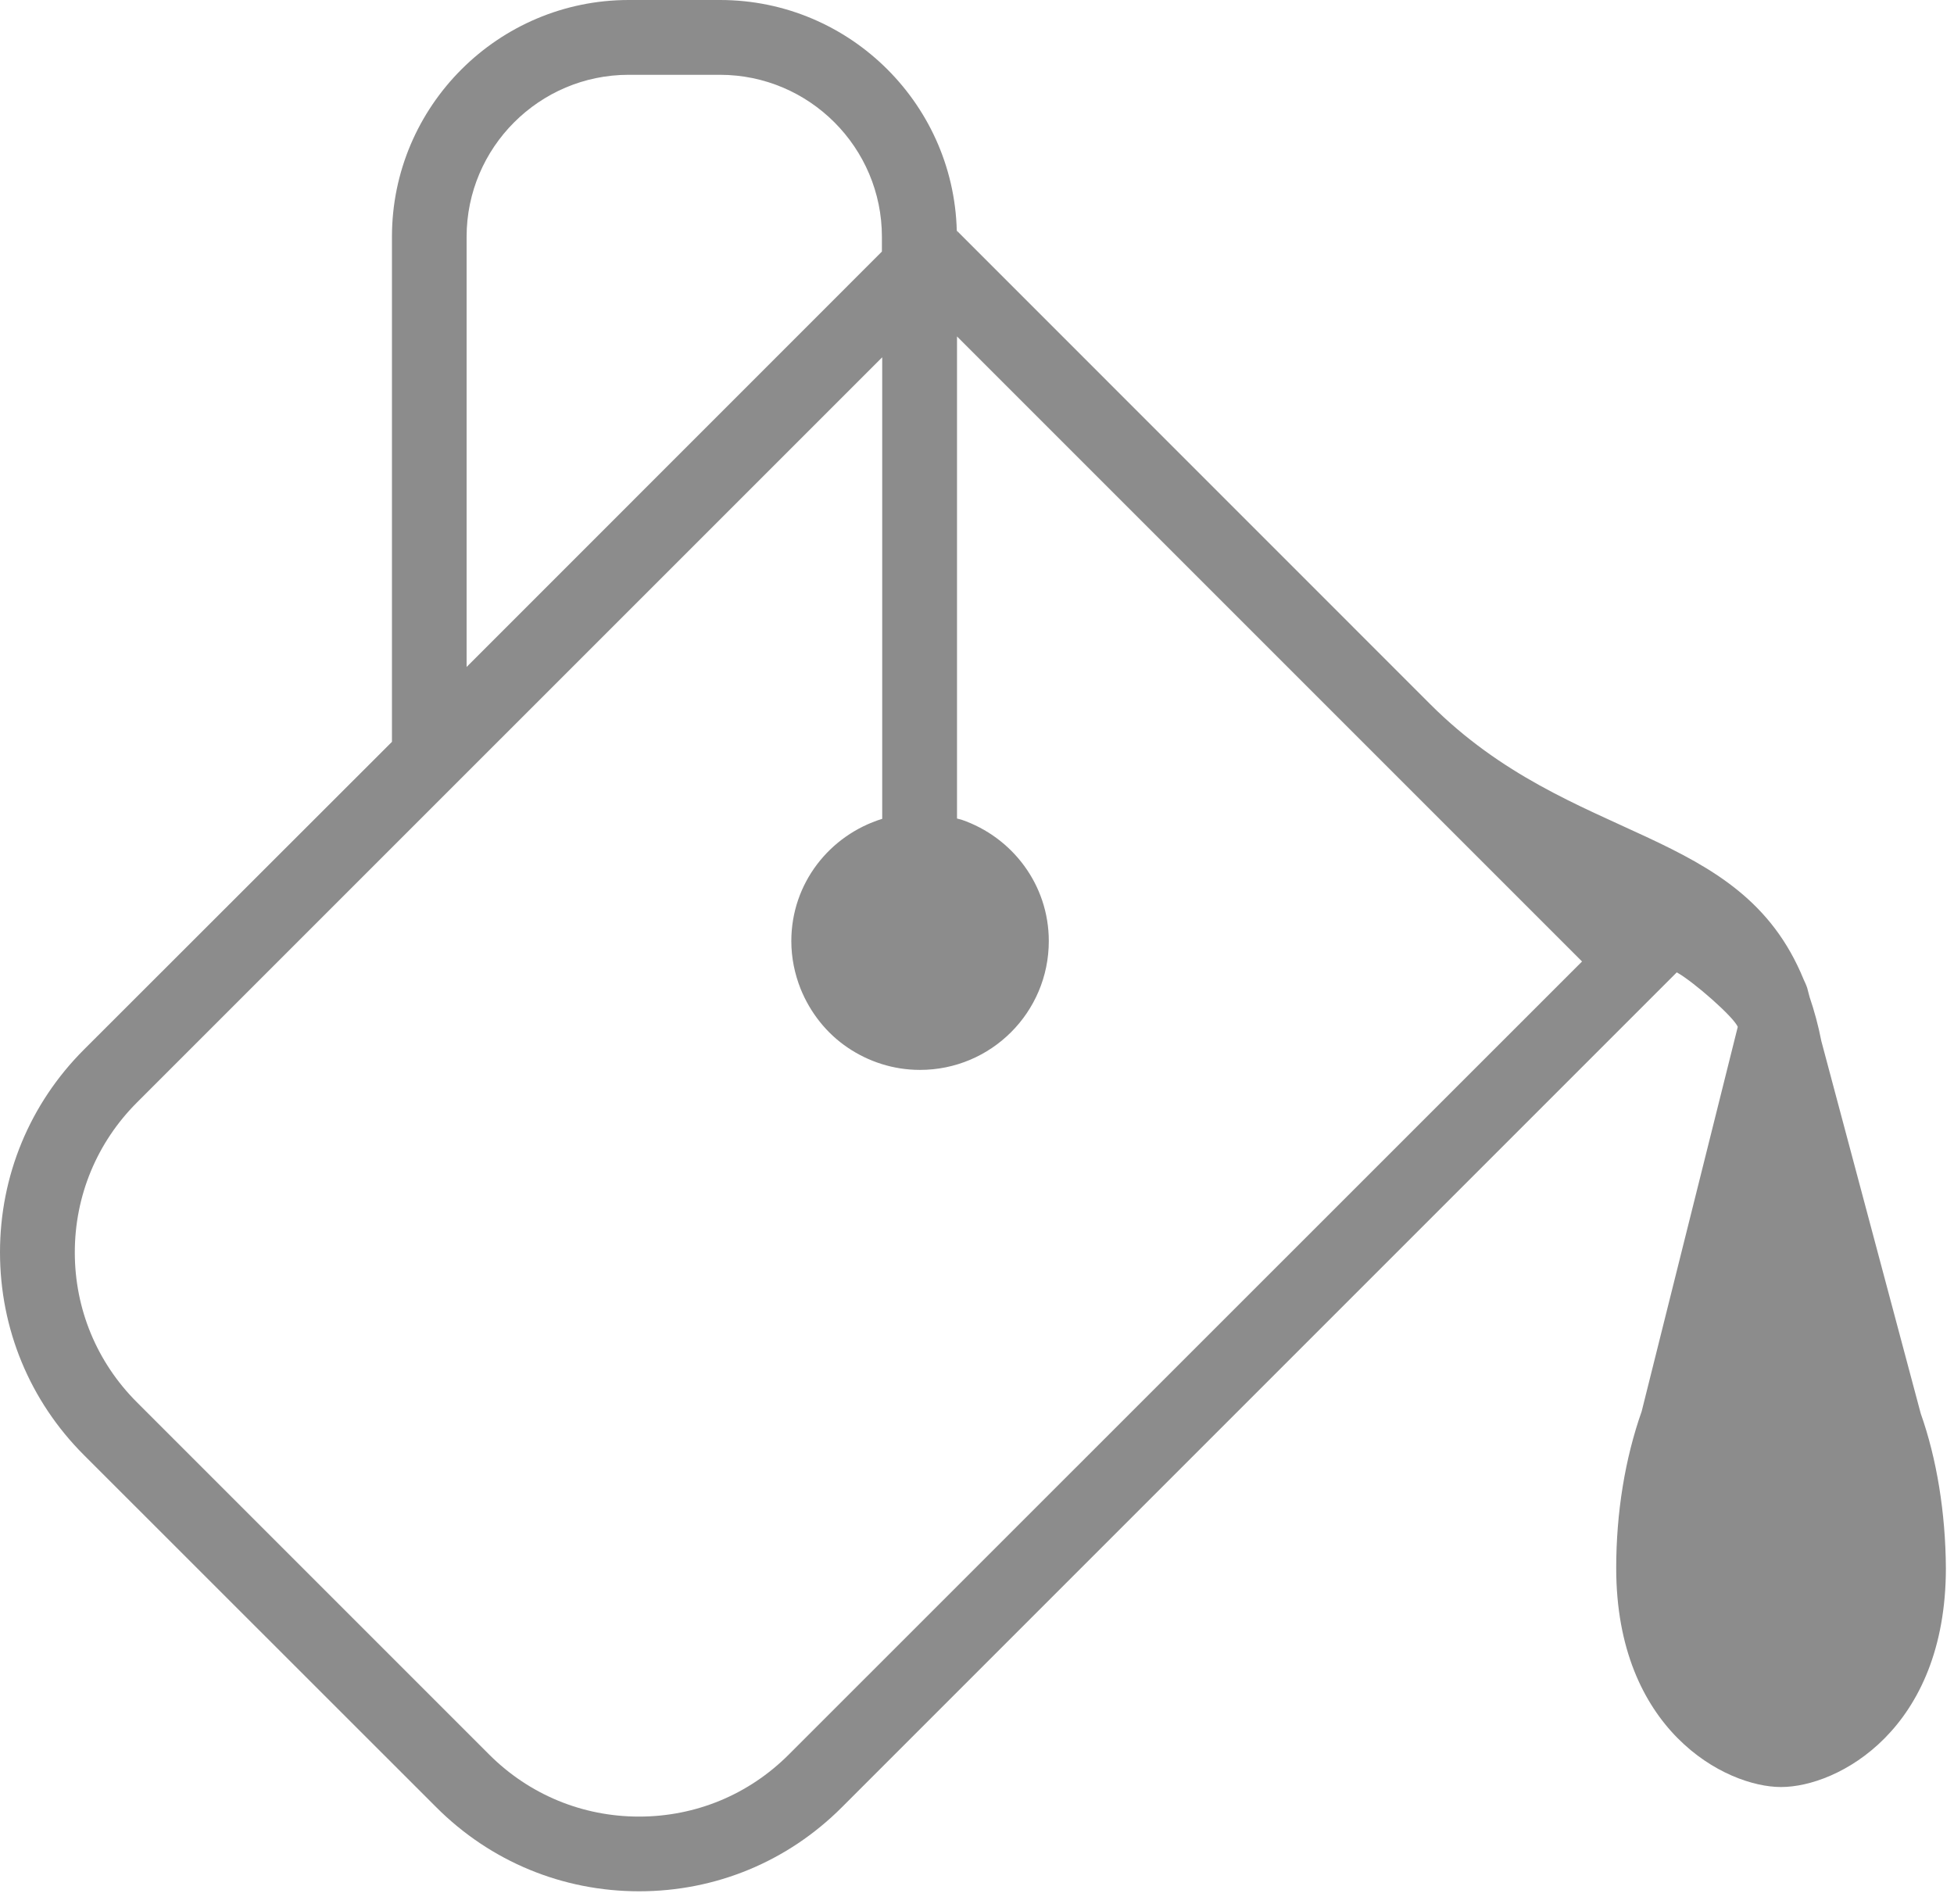
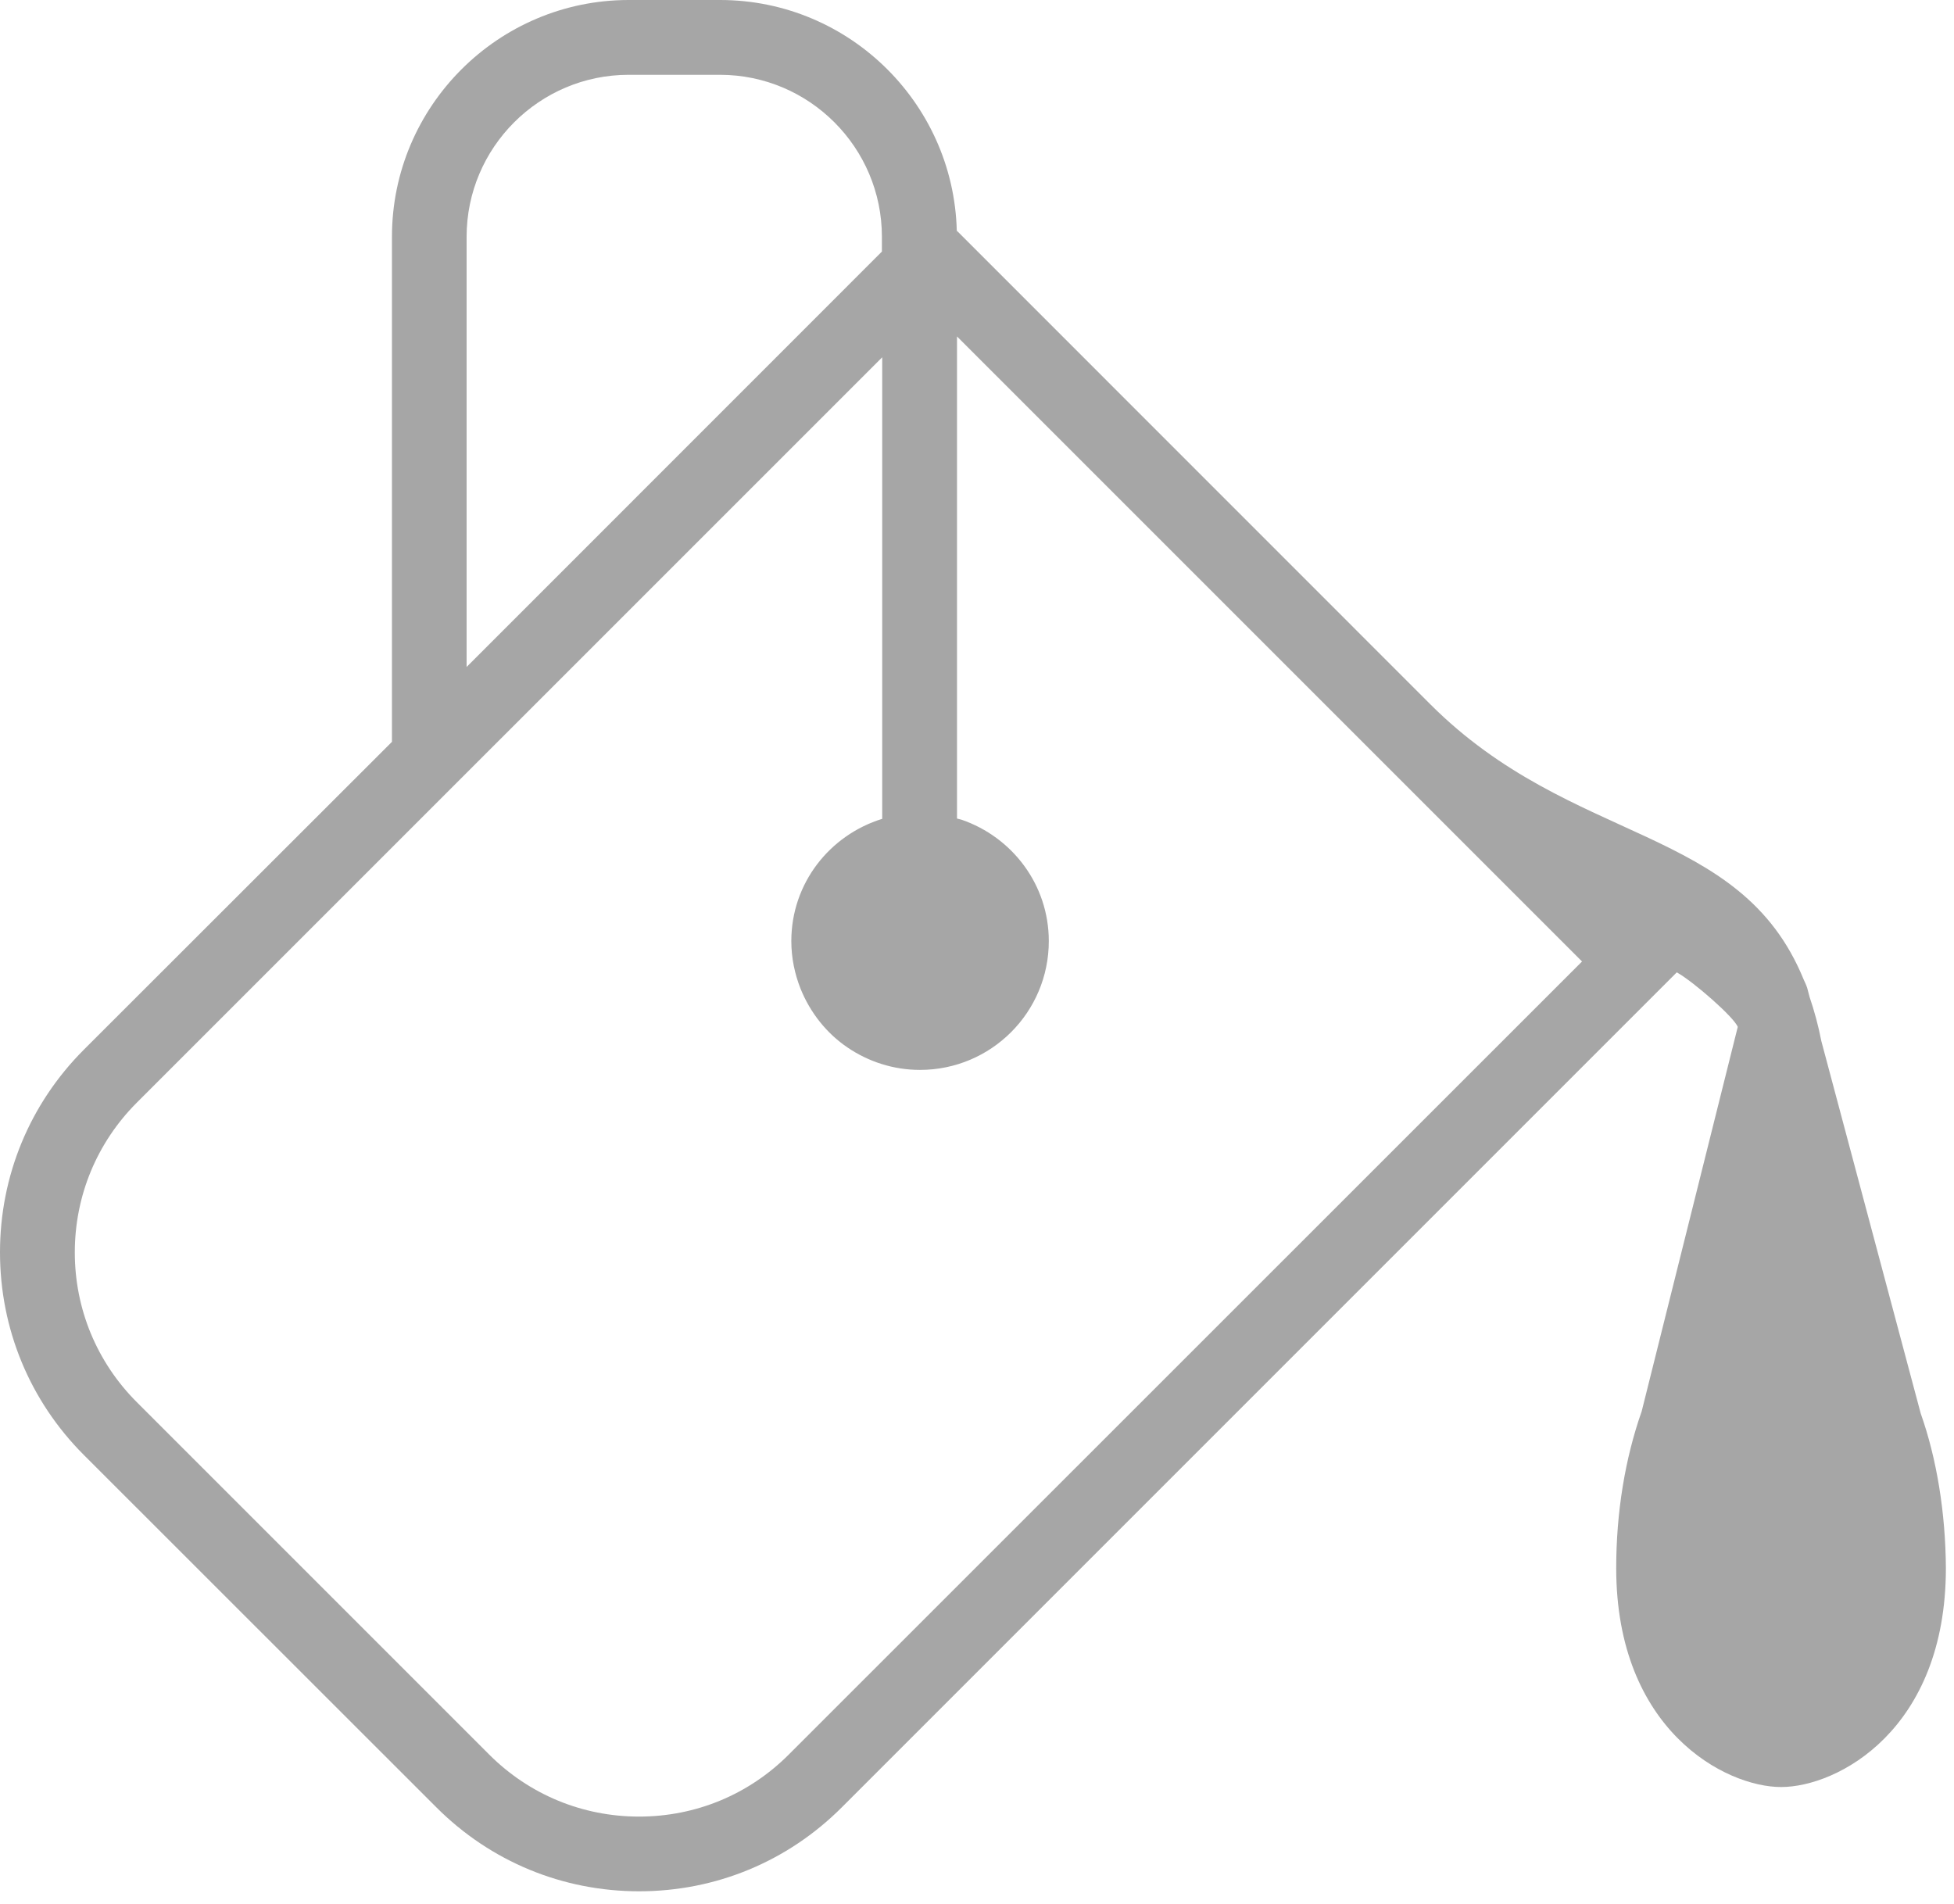
<svg xmlns="http://www.w3.org/2000/svg" width="39px" height="38px" viewBox="0 0 39 38" version="1.1">
  <defs />
  <g id="Page-1" stroke="none" stroke-width="1" fill="none" fill-rule="evenodd">
-     <g id="Desktop-Copy" transform="translate(-948, -636)" fill-opacity="0.45" fill="#000000">
+     <g id="Desktop-Copy" transform="translate(-948, -636)" fill-opacity="0.35" fill="#000000">
      <g id="Group-Copy-3-+-Page-1" transform="translate(884, 472)">
        <g id="Group-Copy-3">
          <g id="Group" transform="translate(60, 61)">
            <g id="iOS-+-Page-1" transform="translate(0, 103)">
              <path d="M42.336,28.212 L40.352,20.778 C40.293,20.473 40.213,20.179 40.118,19.9 L40.07,19.718 C40.05,19.656 40.023,19.603 39.999,19.549 C38.731,16.447 35.386,16.896 32.545,14.054 L23.098,4.605 L23.098,4.726 C23.098,2.12 20.978,0 18.372,0 L16.549,0 C13.945,0 11.823,2.12 11.823,4.726 L11.823,14.806 L5.674,20.95 C4.594,22.031 4,23.468 4,24.994 C4,26.522 4.594,27.96 5.674,29.04 L12.71,36.073 C13.791,37.154 15.228,37.748 16.757,37.748 C18.286,37.748 19.72,37.154 20.801,36.073 L37.467,19.407 C37.803,19.594 38.613,20.306 38.684,20.496 L36.766,28.17 C36.434,29.112 36.258,30.189 36.258,31.297 C36.258,34.53 38.438,35.667 39.548,35.667 C40.676,35.667 42.838,34.527 42.838,31.297 C42.831,30.193 42.656,29.115 42.336,28.212 L42.336,28.212 Z M13.313,4.726 C13.313,2.945 14.765,1.493 16.546,1.493 L18.369,1.493 C20.153,1.493 21.602,2.945 21.602,4.726 L21.602,5.021 L13.313,13.312 L13.313,4.726 Z M19.743,35.019 C18.945,35.818 17.885,36.257 16.754,36.257 C15.626,36.257 14.563,35.818 13.764,35.019 L6.731,27.986 C5.933,27.188 5.493,26.125 5.493,24.997 C5.493,23.869 5.933,22.806 6.731,22.007 L21.608,7.131 L21.608,16.343 C20.56,16.667 19.794,17.628 19.794,18.783 C19.794,19.119 19.862,19.439 19.978,19.733 C20.171,20.211 20.497,20.624 20.919,20.909 C21.332,21.188 21.827,21.354 22.362,21.354 C23.781,21.354 24.933,20.205 24.933,18.783 C24.933,17.656 24.202,16.708 23.193,16.361 C23.163,16.352 23.131,16.346 23.101,16.337 L23.101,6.715 L35.576,19.19 L19.743,35.019 Z" id="ps" />
            </g>
          </g>
        </g>
      </g>
    </g>
  </g>
</svg>
